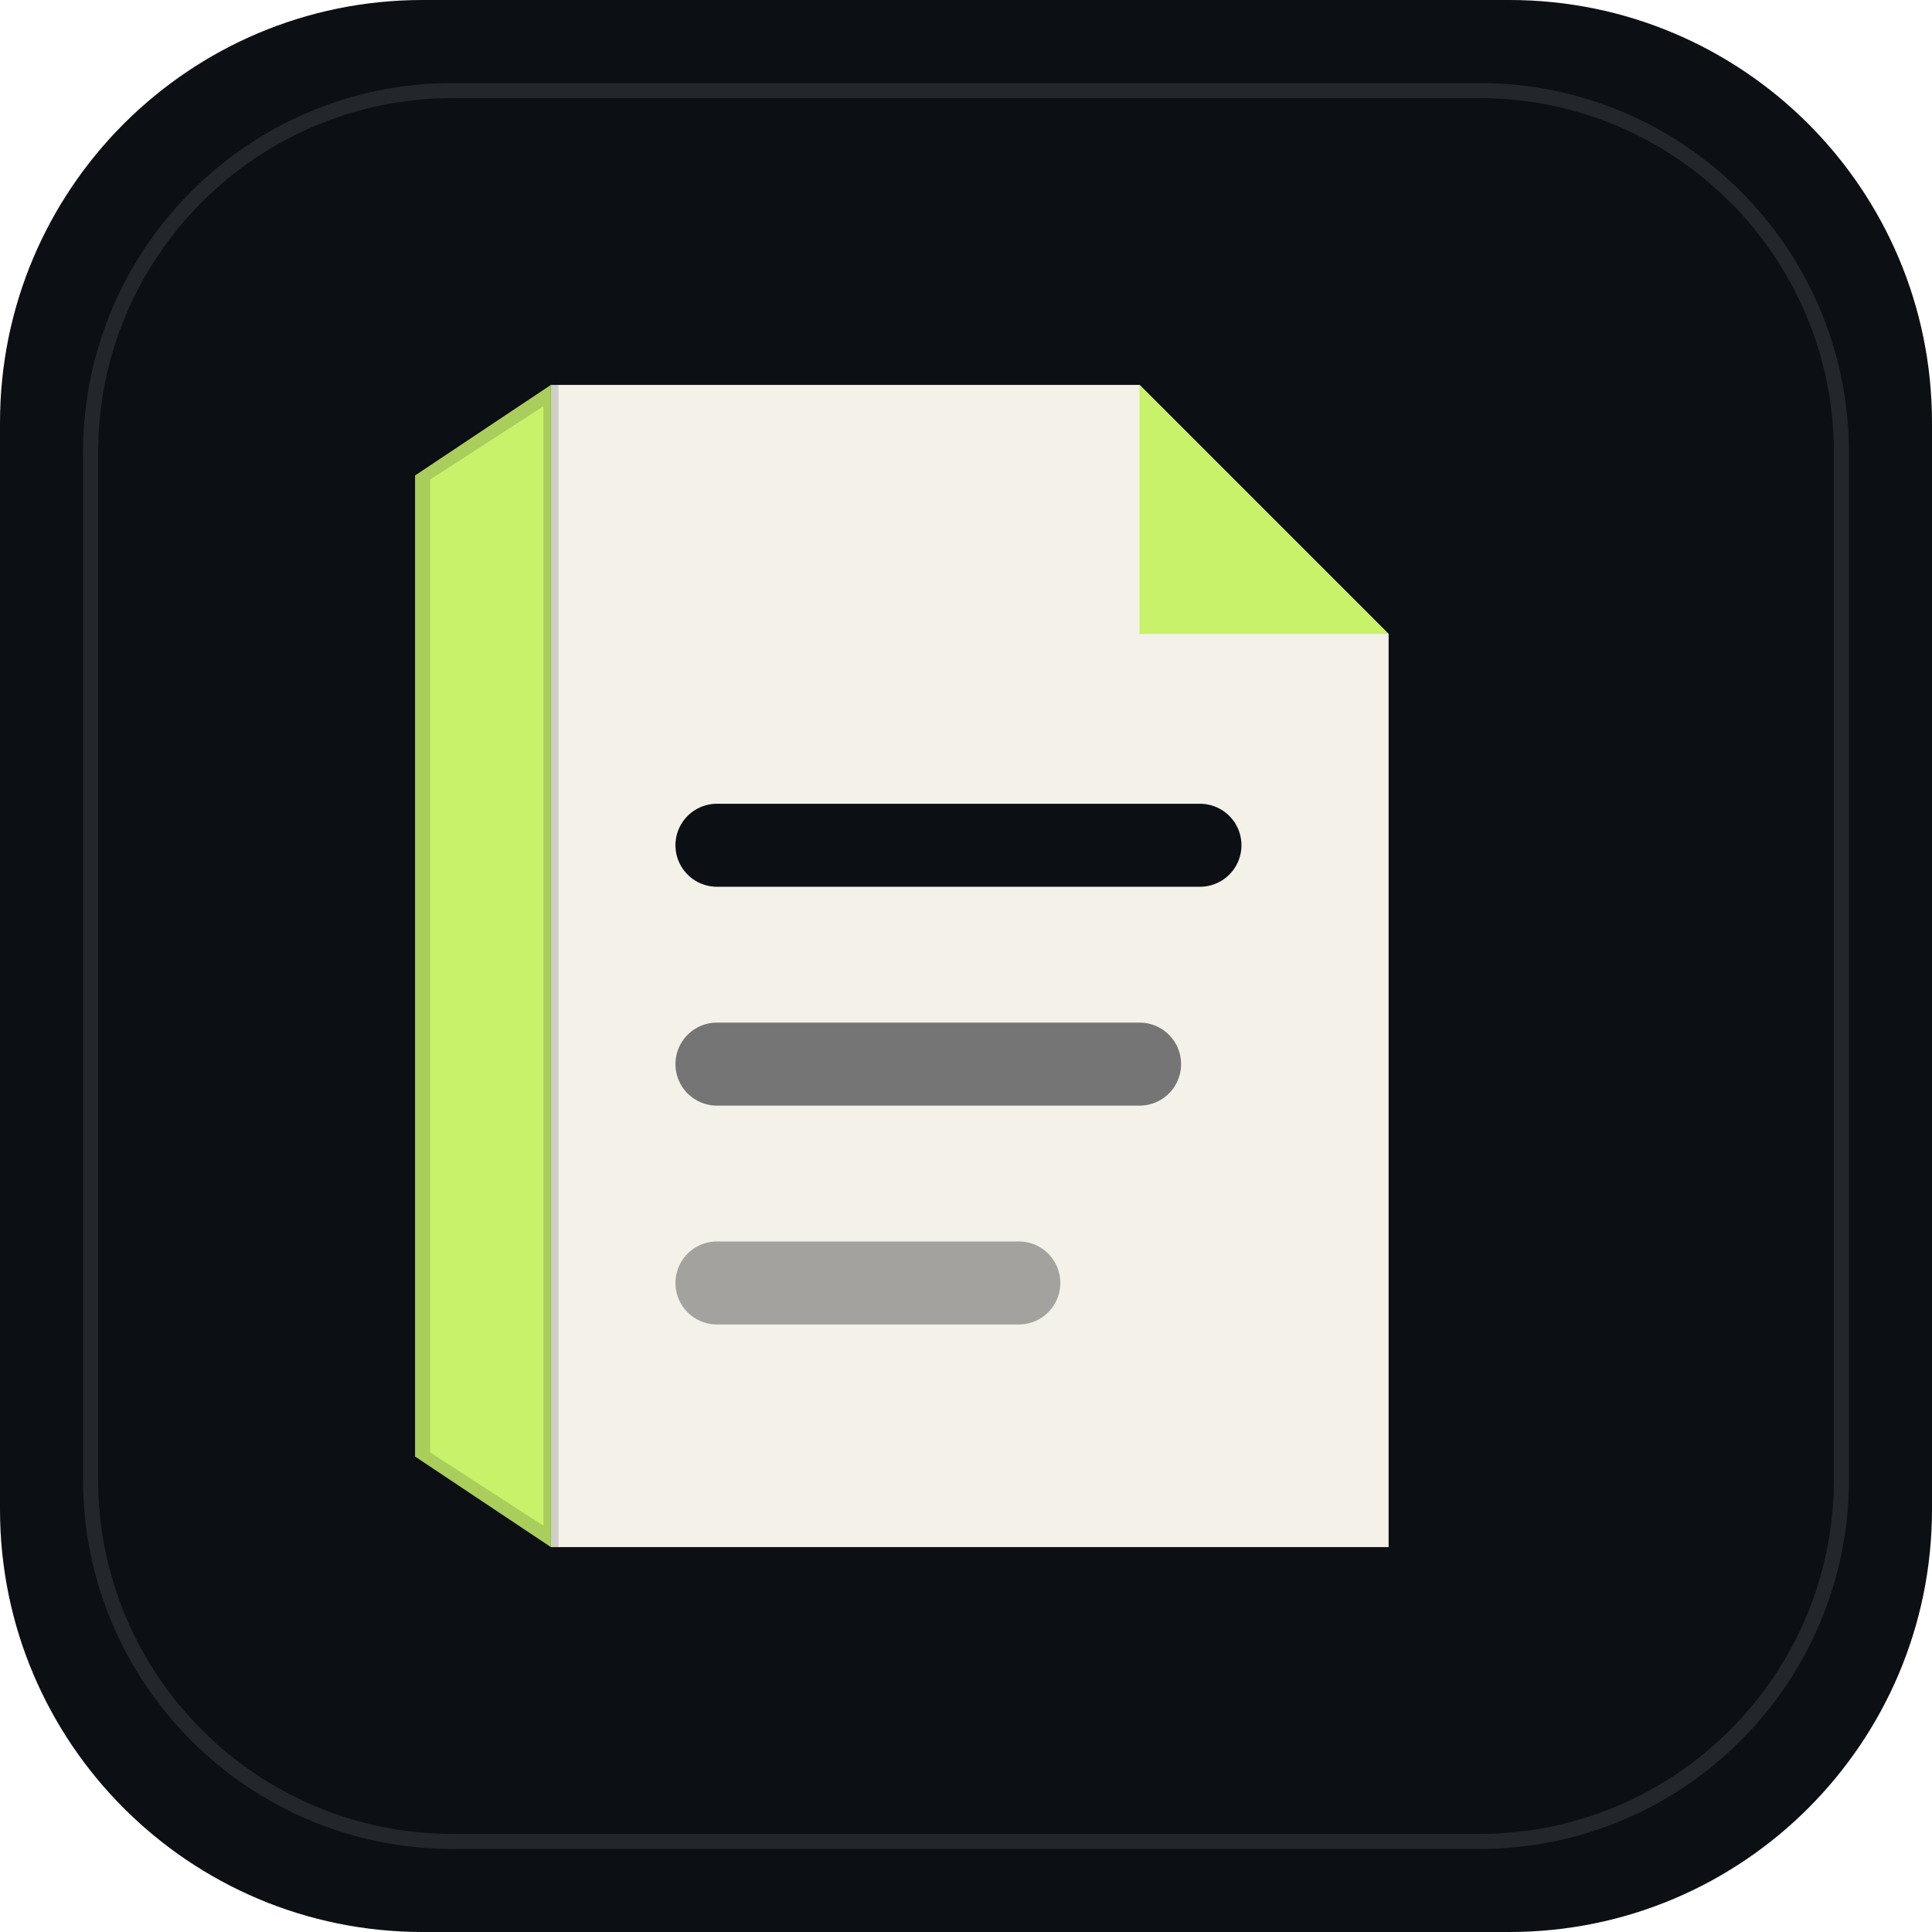
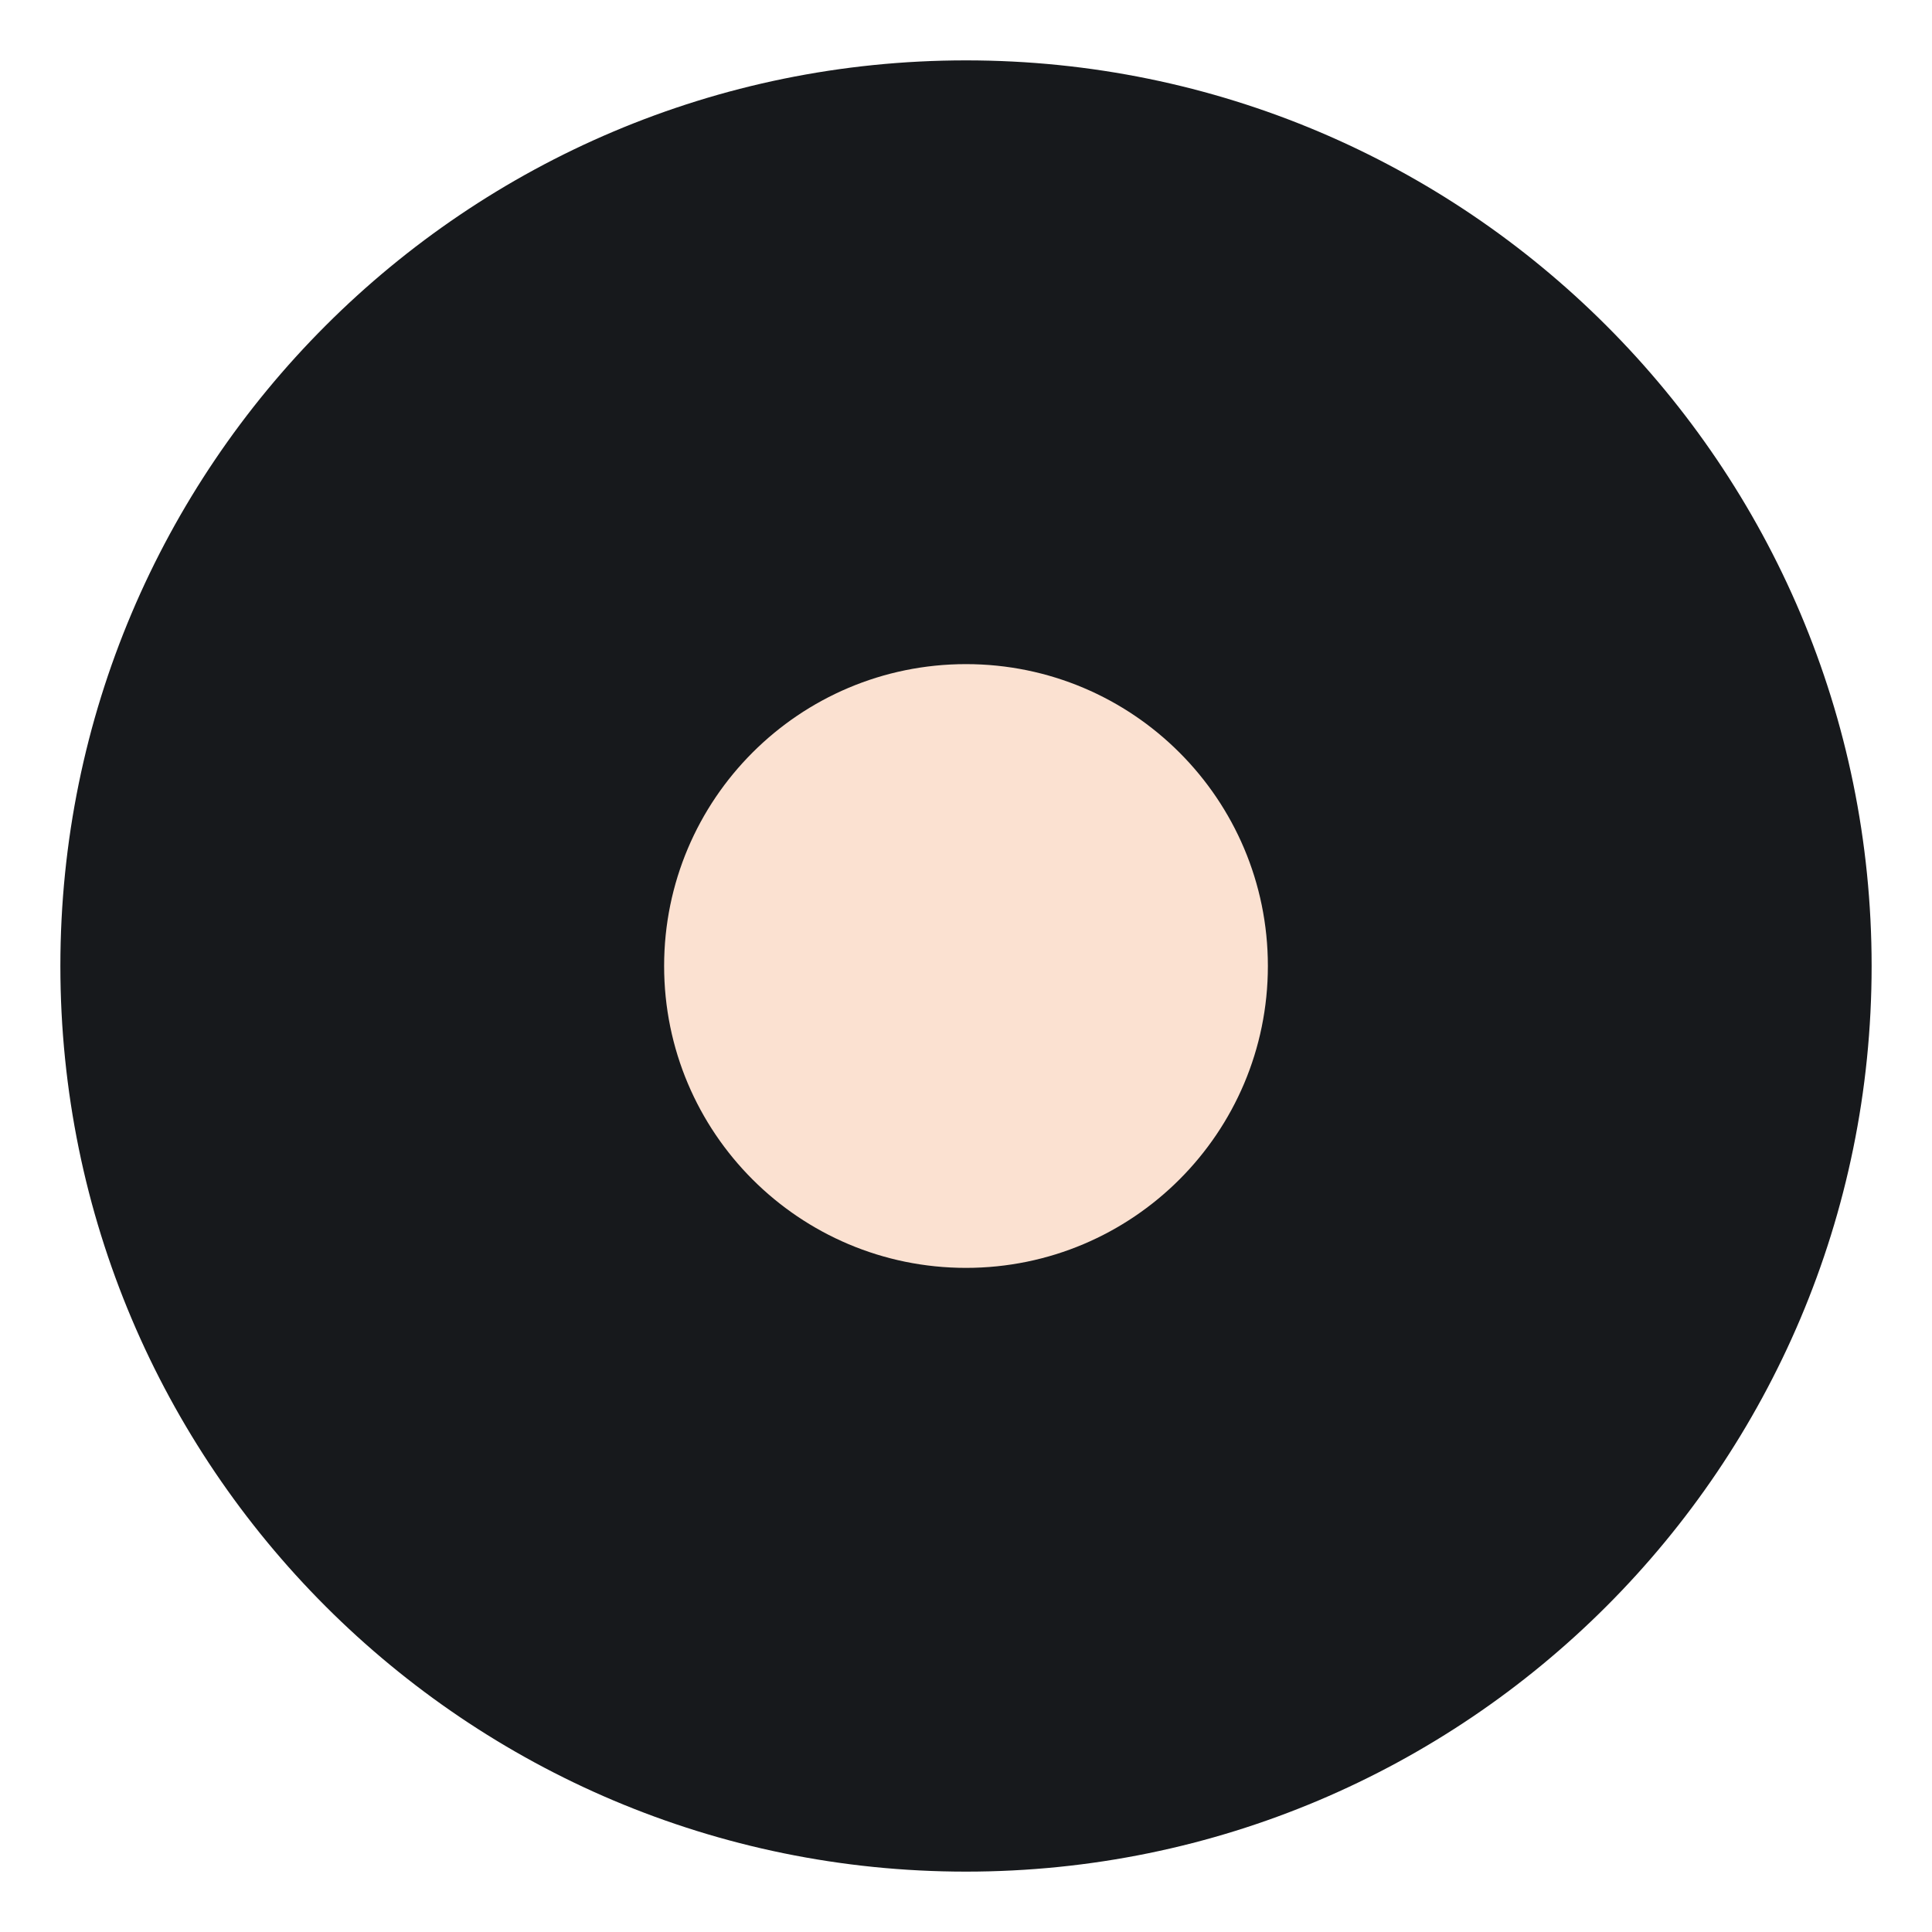
- <svg xmlns="http://www.w3.org/2000/svg" width="256" height="256" viewBox="0 0 256 256" fill="none">
-   <rect width="256" height="256" rx="56" fill="#0C1015" />
-   <rect x="12" y="12" width="232" height="232" rx="48" stroke="#F4F1E8" stroke-opacity="0.10" stroke-width="2" />
-   <path d="M73 51H151L184 84V205H73V51Z" fill="#F4F1E8" />
-   <path d="M151 51V84H184L151 51Z" fill="#C8F26A" />
-   <path d="M95 112H159" stroke="#0C1015" stroke-width="11" stroke-linecap="round" />
-   <path d="M95 141H151" stroke="#0C1015" stroke-opacity="0.55" stroke-width="11" stroke-linecap="round" />
-   <path d="M95 170H135" stroke="#0C1015" stroke-opacity="0.35" stroke-width="11" stroke-linecap="round" />
-   <path d="M55 63L73 51V205L55 193V63Z" fill="#C8F26A" />
-   <path d="M56 63L73 52V204L56 193V63Z" stroke="#0C1015" stroke-opacity="0.16" stroke-width="2" />
+ <svg xmlns="http://www.w3.org/2000/svg" width="256" height="256" viewBox="0 0 256 256">
+   <style>
+     .mark { fill: #17191c; }
+     .dot { fill: #fbe1d1; }
+     @media (prefers-color-scheme: dark) {
+       .mark { fill: #fbe1d1; }
+       .dot { fill: #17191c; }
+     }
+   </style>
+   <circle class="mark" cx="128" cy="128" r="120" />
+   <circle class="dot" cx="128" cy="128" r="40" />
</svg>
